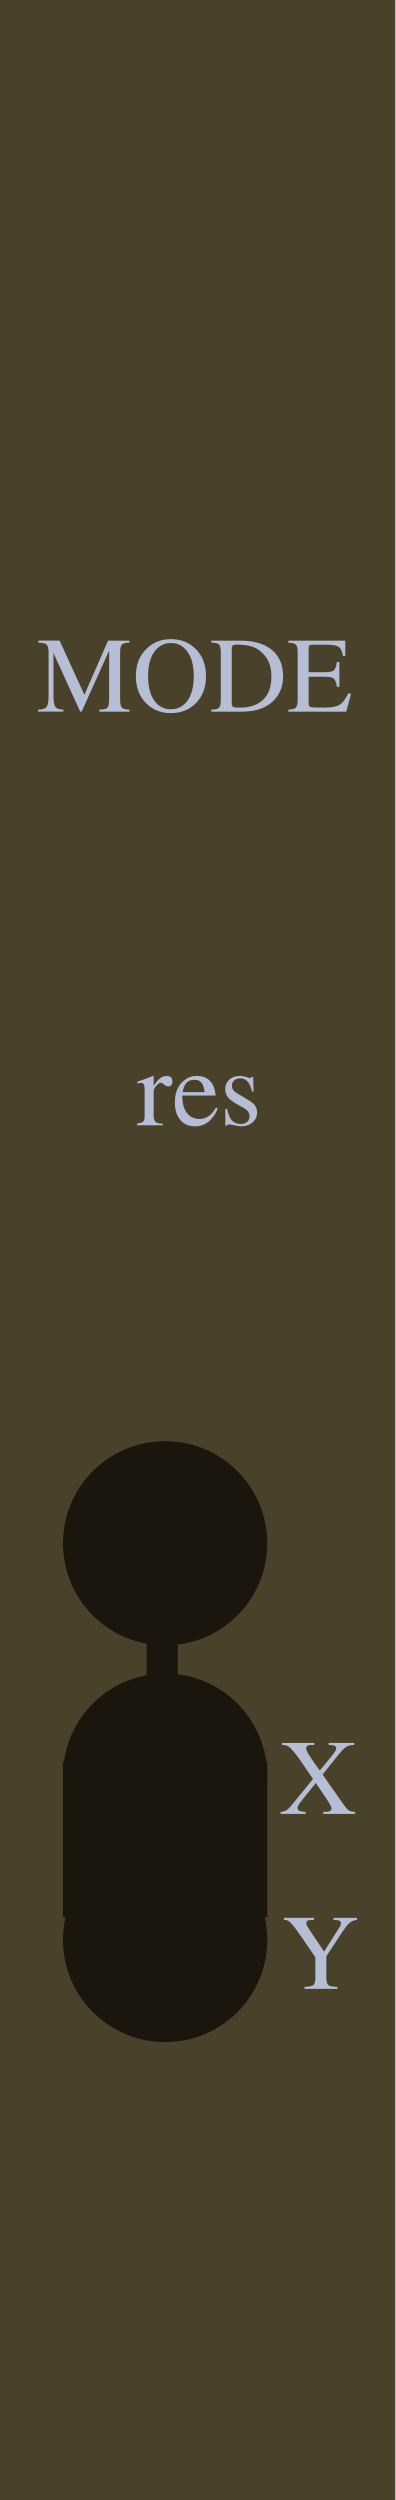
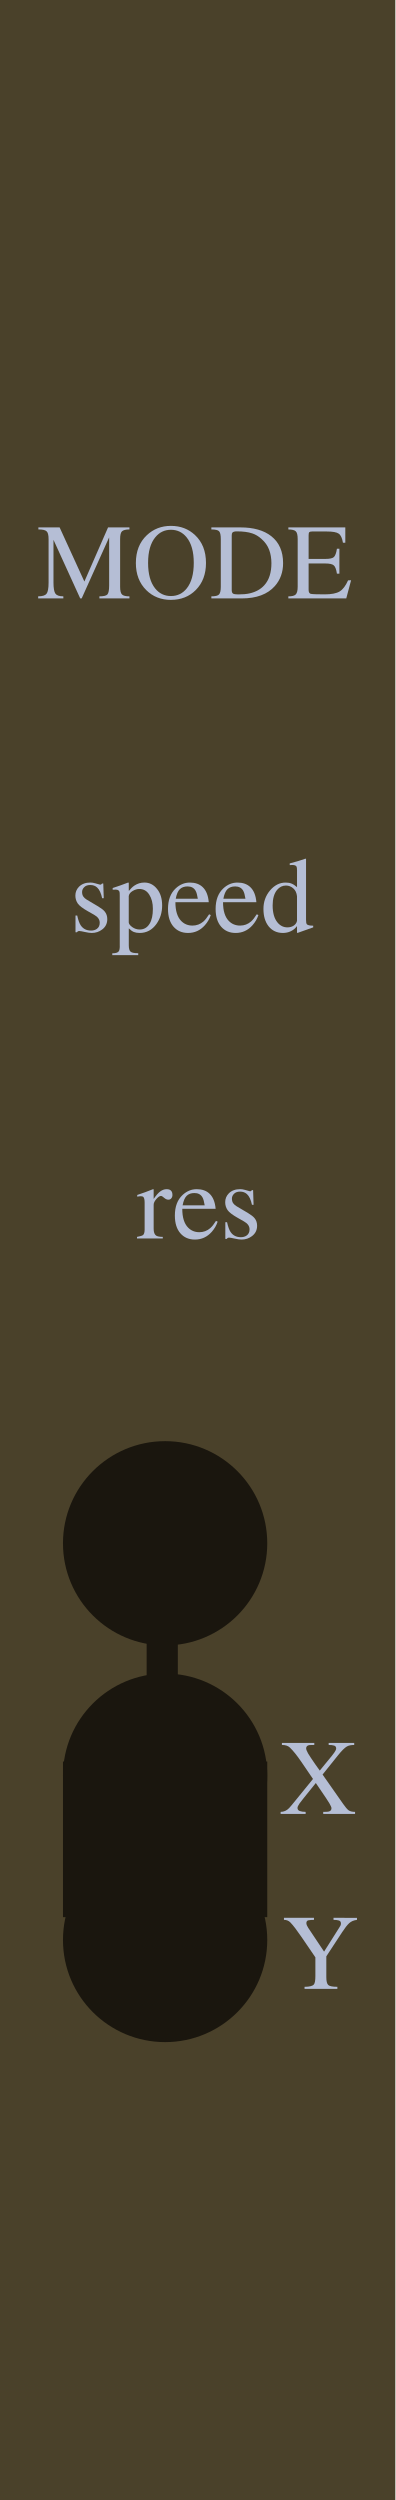
<svg xmlns="http://www.w3.org/2000/svg" width="20.32mm" height="128.5mm" viewBox="0 0 20.32 128.5" version="1.1" id="svg8">
  <defs id="defs2" />
  <g id="layer1" transform="translate(0,-168.5)">
    <rect style="opacity:1;fill:#4a412a;fill-opacity:1;stroke:none;stroke-width:0.427;stroke-linejoin:bevel;stroke-miterlimit:4;stroke-dasharray:none;stroke-dashoffset:0;stroke-opacity:1;paint-order:fill markers stroke" id="rect817" width="20.32" height="128.5" x="0" y="168.5" />
    <g aria-label="X" style="font-style:normal;font-variant:normal;font-weight:500;font-stretch:normal;font-size:5.644px;line-height:1.25;font-family:aakar;-inkscape-font-specification:'aakar, Medium';font-variant-ligatures:normal;font-variant-caps:normal;font-variant-numeric:normal;font-feature-settings:normal;text-align:start;letter-spacing:0px;word-spacing:0px;writing-mode:lr-tb;text-anchor:start;fill:#b5bed5;fill-opacity:1;stroke:none;stroke-width:0.265" id="text4585" transform="translate(7.029087,74.8643)">
      <path d="m 11.177,183.222 v 0.105 q -0.243,0 -0.375,0.077 -0.171,0.099 -0.446,0.441 l -0.805,1.003 1.058,1.51 q 0.165,0.237 0.276,0.325 0.116,0.083 0.336,0.083 v 0.105 H 9.584 v -0.105 q 0.193,0 0.254,-0.011 0.171,-0.028 0.171,-0.176 0,-0.066 -0.105,-0.248 -0.072,-0.121 -0.176,-0.276 l -0.524,-0.772 -0.656,0.816 q -0.138,0.171 -0.187,0.243 -0.099,0.143 -0.099,0.22 0,0.116 0.116,0.16 0.116,0.044 0.303,0.044 v 0.105 H 7.395 v -0.105 q 0.248,0 0.435,-0.193 0.061,-0.061 0.364,-0.435 l 0.865,-1.064 -0.601,-0.882 Q 8.123,183.701 7.869,183.459 7.732,183.326 7.461,183.326 v -0.105 h 1.665 v 0.105 q -0.22,0 -0.254,0.006 -0.165,0.028 -0.165,0.171 0,0.083 0.099,0.259 0.105,0.176 0.369,0.557 l 0.232,0.325 0.623,-0.761 q 0.066,-0.088 0.121,-0.16 0.099,-0.138 0.099,-0.215 0,-0.116 -0.105,-0.149 -0.099,-0.033 -0.281,-0.033 v -0.105 z" style="stroke-width:0.265" id="path1631" />
    </g>
    <g aria-label="Y " style="font-style:normal;font-variant:normal;font-weight:500;font-stretch:normal;font-size:5.644px;line-height:1.25;font-family:aakar;-inkscape-font-specification:'aakar, Medium';font-variant-ligatures:normal;font-variant-caps:normal;font-variant-numeric:normal;font-feature-settings:normal;text-align:start;letter-spacing:0px;word-spacing:0px;writing-mode:lr-tb;text-anchor:start;fill:#b5bed5;fill-opacity:1;stroke:none;stroke-width:0.265" id="text4585-8" transform="translate(8.08742,64.81013)">
      <path d="m 10.261,202.267 v 0.105 q -0.248,0.028 -0.402,0.171 -0.149,0.138 -0.358,0.458 l -0.816,1.246 v 1.069 q 0,0.309 0.099,0.402 0.099,0.094 0.469,0.094 v 0.105 H 7.566 v -0.105 q 0.38,0 0.48,-0.121 0.077,-0.094 0.077,-0.435 v -0.959 L 7.4,203.237 Q 7.059,202.735 6.838,202.504 6.711,202.371 6.508,202.371 v -0.105 h 1.543 v 0.105 q -0.165,0 -0.281,0.022 -0.11,0.017 -0.11,0.149 0,0.044 0.028,0.116 0.033,0.072 0.066,0.121 l 0.816,1.224 0.788,-1.246 q 0.044,-0.072 0.061,-0.105 0.017,-0.039 0.017,-0.099 0,-0.116 -0.105,-0.149 -0.105,-0.033 -0.276,-0.033 v -0.105 z" style="stroke-width:0.265" id="path1634" />
    </g>
    <circle style="opacity:1;fill:#1a160e;fill-opacity:1;stroke:none;stroke-width:1.342;stroke-linejoin:round;stroke-miterlimit:4;stroke-dasharray:none;stroke-dashoffset:0;stroke-opacity:1;paint-order:fill markers stroke" id="path1054" cx="8.487" cy="259.77" r="5.25" />
    <circle style="opacity:1;fill:#1a160e;fill-opacity:1;stroke:none;stroke-width:1.342;stroke-linejoin:round;stroke-miterlimit:4;stroke-dasharray:none;stroke-dashoffset:0;stroke-opacity:1;paint-order:fill markers stroke" id="path1054-4" cx="8.487" cy="268.215" r="5.25" />
    <circle style="opacity:1;fill:#1a160e;fill-opacity:1;stroke:none;stroke-width:1.342;stroke-linejoin:round;stroke-miterlimit:4;stroke-dasharray:none;stroke-dashoffset:0;stroke-opacity:1;paint-order:fill markers stroke" id="path1054-3" cx="8.487" cy="247.825" r="5.25" />
    <rect style="opacity:1;fill:#1a160e;fill-opacity:1;stroke:none;stroke-width:0.767;stroke-linejoin:round;stroke-miterlimit:4;stroke-dasharray:none;stroke-dashoffset:0;stroke-opacity:1;paint-order:fill markers stroke" id="rect1113" width="10.5" height="8" x="3.237" y="259.042" />
    <rect style="opacity:1;fill:#1a160e;fill-opacity:1;stroke:none;stroke-width:0.888;stroke-linejoin:round;stroke-miterlimit:4;stroke-dasharray:none;stroke-dashoffset:0;stroke-opacity:1;paint-order:fill markers stroke" id="rect1130" width="1.604" height="5.078" x="7.537" y="251.145" />
-     <g aria-label="MODE" style="font-style:normal;font-variant:normal;font-weight:500;font-stretch:normal;font-size:5.644px;line-height:1.25;font-family:aakar;-inkscape-font-specification:'aakar, Medium';font-variant-ligatures:normal;font-variant-caps:normal;font-variant-numeric:normal;font-feature-settings:normal;text-align:start;letter-spacing:0px;word-spacing:0px;writing-mode:lr-tb;text-anchor:start;fill:#b5bed5;fill-opacity:1;stroke:none;stroke-width:0.265" id="text4585-8-3" transform="translate(-0.5291667,-65.6167)">
+     <g aria-label="MODE" style="font-style:normal;font-variant:normal;font-weight:500;font-stretch:normal;font-size:5.644px;line-height:1.25;font-family:aakar;-inkscape-font-specification:'aakar, Medium';font-variant-ligatures:normal;font-variant-caps:normal;font-variant-numeric:normal;font-feature-settings:normal;text-align:start;letter-spacing:0px;word-spacing:0px;writing-mode:lr-tb;text-anchor:start;fill:#b5bed5;fill-opacity:1;stroke:none;stroke-width:0.265" id="text4585-8-3" transform="translate(-0.5291667,-71.43754)">
      <path d="m 7.182,267.046 v 0.105 q -0.276,0 -0.38,0.094 -0.099,0.088 -0.099,0.402 v 2.447 q 0,0.309 0.099,0.402 0.099,0.094 0.38,0.094 v 0.105 H 5.638 v -0.105 q 0.325,0 0.413,-0.099 0.088,-0.105 0.088,-0.458 v -2.475 l -1.411,3.136 h -0.077 l -1.373,-3.01 v 2.199 q 0,0.424 0.099,0.568 0.099,0.138 0.408,0.138 v 0.105 H 2.491 v -0.105 q 0.325,0 0.43,-0.132 0.105,-0.132 0.105,-0.573 v -2.238 q 0,-0.314 -0.105,-0.402 -0.099,-0.094 -0.419,-0.094 v -0.105 h 1.091 l 1.273,2.784 1.218,-2.784 z" style="stroke-width:0.265" id="path875" />
      <path d="m 9.315,270.772 q -0.766,0 -1.273,-0.507 -0.529,-0.529 -0.529,-1.389 0,-0.898 0.562,-1.428 0.507,-0.48 1.24,-0.48 0.739,0 1.24,0.474 0.562,0.529 0.562,1.433 0,0.86 -0.524,1.389 -0.502,0.507 -1.279,0.507 z m 0,-0.198 q 0.502,0 0.816,-0.397 0.358,-0.452 0.358,-1.306 0,-0.871 -0.375,-1.323 -0.314,-0.38 -0.799,-0.38 -0.485,0 -0.799,0.38 -0.375,0.452 -0.375,1.323 0,0.854 0.358,1.306 0.314,0.397 0.816,0.397 z" style="stroke-width:0.265" id="path877" />
      <path d="m 11.393,270.695 v -0.105 q 0.309,0 0.397,-0.099 0.088,-0.099 0.088,-0.397 v -2.447 q 0,-0.314 -0.088,-0.402 -0.083,-0.094 -0.397,-0.094 v -0.105 h 1.488 q 1.02,0 1.593,0.452 0.606,0.48 0.606,1.384 0,0.7 -0.424,1.18 -0.562,0.634 -1.698,0.634 z m 1.047,-3.23 v 2.8 q 0,0.138 0.066,0.182 0.066,0.044 0.265,0.044 0.358,0 0.595,-0.055 0.474,-0.11 0.75,-0.419 0.364,-0.402 0.364,-1.13 0,-0.38 -0.116,-0.689 -0.116,-0.314 -0.397,-0.562 -0.22,-0.198 -0.469,-0.281 -0.309,-0.105 -0.799,-0.105 -0.171,0 -0.226,0.066 -0.033,0.039 -0.033,0.149 z" style="stroke-width:0.265" id="path879" />
      <path d="m 18.575,269.764 -0.248,0.932 h -2.977 v -0.105 q 0.276,0 0.375,-0.094 0.105,-0.099 0.105,-0.402 v -2.447 q 0,-0.314 -0.099,-0.402 -0.099,-0.094 -0.38,-0.094 v -0.105 h 2.927 v 0.788 h -0.121 q -0.061,-0.364 -0.22,-0.469 -0.154,-0.11 -0.617,-0.11 H 16.574 q -0.105,0 -0.143,0.033 -0.039,0.028 -0.039,0.154 v 1.224 h 0.849 q 0.353,0 0.452,-0.099 0.105,-0.105 0.154,-0.424 h 0.127 v 1.279 h -0.127 q -0.05,-0.331 -0.16,-0.424 -0.105,-0.099 -0.446,-0.099 h -0.849 v 1.356 q 0,0.171 0.105,0.204 0.11,0.028 0.717,0.028 0.524,0 0.772,-0.149 0.248,-0.149 0.435,-0.573 z" style="stroke-width:0.265" id="path881" />
    </g>
-     <g aria-label="res" style="font-style:normal;font-variant:normal;font-weight:500;font-stretch:normal;font-size:5.644px;line-height:1.25;font-family:aakar;-inkscape-font-specification:'aakar, Medium';font-variant-ligatures:normal;font-variant-caps:normal;font-variant-numeric:normal;font-feature-settings:normal;text-align:start;letter-spacing:0px;word-spacing:0px;writing-mode:lr-tb;text-anchor:start;fill:#000000;fill-opacity:1;stroke:none;stroke-width:0.265" id="text11491-4" transform="translate(1.995119,-58.88205)">
+     <g aria-label="res" style="font-style:normal;font-variant:normal;font-weight:500;font-stretch:normal;font-size:5.644px;line-height:1.25;font-family:aakar;-inkscape-font-specification:'aakar, Medium';font-variant-ligatures:normal;font-variant-caps:normal;font-variant-numeric:normal;font-feature-settings:normal;text-align:start;letter-spacing:0px;word-spacing:0px;writing-mode:lr-tb;text-anchor:start;fill:#000000;fill-opacity:1;stroke:none;stroke-width:0.265" id="text11491-4" transform="translate(1.995119,-53.06121)">
      <path d="m 5.439,284.756 v -1.378 q 0,-0.215 -0.061,-0.287 -0.039,-0.044 -0.132,-0.044 -0.055,0 -0.088,0.006 -0.033,0 -0.099,0.017 v -0.088 q 0.435,-0.143 0.816,-0.298 l 0.028,0.011 v 0.491 q 0.198,-0.287 0.347,-0.391 0.154,-0.11 0.32,-0.11 0.298,0 0.298,0.298 0,0.105 -0.061,0.176 -0.055,0.066 -0.149,0.066 -0.105,0 -0.215,-0.094 -0.105,-0.099 -0.165,-0.099 -0.099,0 -0.237,0.16 -0.138,0.16 -0.138,0.292 v 1.24 q 0,0.259 0.127,0.347 0.099,0.066 0.342,0.066 v 0.083 H 5.047 v -0.083 q 0.248,-0.044 0.309,-0.094 0.083,-0.066 0.083,-0.287 z" style="font-style:normal;font-variant:normal;font-weight:500;font-stretch:normal;font-size:5.644px;font-family:aakar;-inkscape-font-specification:'aakar, Medium';font-variant-ligatures:normal;font-variant-caps:normal;font-variant-numeric:normal;font-feature-settings:normal;text-align:start;writing-mode:lr-tb;text-anchor:start;fill:#b5bed5;fill-opacity:1;stroke-width:0.265" id="path932" />
      <path d="m 9.104,284.315 0.088,0.039 q -0.094,0.287 -0.303,0.524 -0.353,0.397 -0.865,0.397 -0.469,0 -0.75,-0.325 -0.281,-0.325 -0.281,-0.909 0,-0.689 0.397,-1.058 0.32,-0.298 0.728,-0.298 0.413,0 0.656,0.232 0.27,0.254 0.314,0.777 h -1.714 q 0,0.661 0.298,0.965 0.232,0.237 0.579,0.237 0.32,0 0.562,-0.209 0.138,-0.121 0.292,-0.369 z m -1.714,-0.799 h 1.136 q -0.044,-0.287 -0.116,-0.413 -0.127,-0.22 -0.413,-0.22 -0.248,0 -0.397,0.143 -0.143,0.138 -0.209,0.491 z" style="font-style:normal;font-variant:normal;font-weight:500;font-stretch:normal;font-size:5.644px;font-family:aakar;-inkscape-font-specification:'aakar, Medium';font-variant-ligatures:normal;font-variant-caps:normal;font-variant-numeric:normal;font-feature-settings:normal;text-align:start;writing-mode:lr-tb;text-anchor:start;fill:#b5bed5;fill-opacity:1;stroke-width:0.265" id="path934" />
      <path d="m 11.039,283.488 h -0.083 q -0.083,-0.391 -0.259,-0.551 -0.138,-0.127 -0.353,-0.127 -0.204,0 -0.314,0.116 -0.105,0.11 -0.105,0.243 0,0.138 0.061,0.232 0.066,0.094 0.176,0.16 l 0.595,0.353 q 0.237,0.143 0.331,0.259 0.132,0.16 0.132,0.391 0,0.336 -0.265,0.535 -0.232,0.176 -0.535,0.176 -0.132,0 -0.353,-0.05 -0.22,-0.05 -0.287,-0.05 -0.077,0 -0.121,0.066 h -0.072 v -0.86 h 0.088 q 0.077,0.347 0.176,0.496 0.182,0.276 0.535,0.276 0.171,0 0.292,-0.083 0.154,-0.105 0.154,-0.32 0,-0.248 -0.287,-0.408 l -0.32,-0.182 q -0.402,-0.226 -0.524,-0.402 -0.121,-0.182 -0.121,-0.402 0,-0.265 0.182,-0.452 0.215,-0.22 0.59,-0.22 0.121,0 0.248,0.039 0.127,0.033 0.259,0.072 0.05,0 0.094,-0.061 h 0.061 z" style="font-style:normal;font-variant:normal;font-weight:500;font-stretch:normal;font-size:5.644px;font-family:aakar;-inkscape-font-specification:'aakar, Medium';font-variant-ligatures:normal;font-variant-caps:normal;font-variant-numeric:normal;font-feature-settings:normal;text-align:start;writing-mode:lr-tb;text-anchor:start;fill:#b5bed5;fill-opacity:1;stroke-width:0.265" id="path936" />
    </g>
+     <g aria-label="speed" style="font-style:normal;font-variant:normal;font-weight:500;font-stretch:normal;font-size:5.644px;line-height:1.25;font-family:aakar;-inkscape-font-specification:'aakar, Medium';font-variant-ligatures:normal;font-variant-caps:normal;font-variant-numeric:normal;font-feature-settings:normal;text-align:start;letter-spacing:0px;word-spacing:0px;writing-mode:lr-tb;text-anchor:start;fill:#b5bed5;fill-opacity:1;stroke:none;stroke-width:0.265" id="text4585-8-3-4">
+       <path d="m 5.333,214.667 h -0.083 q -0.083,-0.391 -0.259,-0.551 -0.138,-0.127 -0.353,-0.127 -0.204,0 -0.314,0.116 -0.105,0.11 -0.105,0.243 0,0.138 0.061,0.232 0.066,0.094 0.176,0.16 l 0.595,0.353 q 0.237,0.143 0.331,0.259 0.132,0.16 0.132,0.391 0,0.336 -0.265,0.535 -0.232,0.176 -0.535,0.176 -0.132,0 -0.353,-0.05 -0.22,-0.05 -0.287,-0.05 -0.077,0 -0.121,0.066 h -0.072 v -0.86 h 0.088 q 0.077,0.347 0.176,0.496 0.182,0.276 0.535,0.276 0.171,0 0.292,-0.083 0.154,-0.105 0.154,-0.32 0,-0.248 -0.287,-0.408 l -0.32,-0.182 q -0.402,-0.226 -0.524,-0.402 -0.121,-0.182 -0.121,-0.402 0,-0.265 0.182,-0.452 0.215,-0.22 0.59,-0.22 0.121,0 0.248,0.039 0.127,0.033 0.259,0.072 0.05,0 0.094,-0.061 h 0.061 z" style="stroke-width:0.265" id="path964" />
+       <path d="m 6.155,217.12 v -2.58 q 0,-0.149 -0.011,-0.193 -0.033,-0.121 -0.198,-0.121 l -0.154,0.006 v -0.088 q 0.397,-0.127 0.794,-0.281 l 0.033,0.011 v 0.402 l 0.011,0.011 q 0.127,-0.165 0.281,-0.27 0.232,-0.154 0.513,-0.154 0.386,0 0.645,0.325 0.265,0.32 0.265,0.86 0,0.529 -0.292,0.943 -0.331,0.463 -0.865,0.463 -0.171,0 -0.298,-0.05 -0.121,-0.05 -0.259,-0.187 v 0.865 q 0,0.259 0.094,0.336 0.094,0.077 0.391,0.077 v 0.099 h -1.334 v -0.094 q 0.254,0 0.331,-0.099 0.055,-0.072 0.055,-0.281 z m 0.463,-2.563 v 1.356 q 0,0.105 0.176,0.237 0.176,0.127 0.386,0.127 0.331,0 0.513,-0.303 0.165,-0.27 0.165,-0.761 0,-0.441 -0.187,-0.728 -0.182,-0.292 -0.513,-0.292 -0.165,0 -0.342,0.105 -0.176,0.105 -0.198,0.259 z" style="stroke-width:0.265" id="path966" />
+       <path d="m 10.746,215.494 0.088,0.039 q -0.094,0.287 -0.303,0.524 -0.353,0.397 -0.865,0.397 -0.469,0 -0.75,-0.325 -0.281,-0.325 -0.281,-0.909 0,-0.689 0.397,-1.058 0.32,-0.298 0.728,-0.298 0.413,0 0.656,0.232 0.27,0.254 0.314,0.777 h -1.714 q 0,0.661 0.298,0.965 0.232,0.237 0.579,0.237 0.32,0 0.562,-0.209 0.138,-0.121 0.292,-0.369 z m -1.714,-0.799 h 1.136 q -0.044,-0.287 -0.116,-0.413 -0.127,-0.22 -0.413,-0.22 -0.248,0 -0.397,0.143 -0.143,0.138 -0.209,0.491 z" style="stroke-width:0.265" id="path968" />
+       <path d="m 13.194,215.494 0.088,0.039 q -0.094,0.287 -0.303,0.524 -0.353,0.397 -0.865,0.397 -0.469,0 -0.75,-0.325 -0.281,-0.325 -0.281,-0.909 0,-0.689 0.397,-1.058 0.32,-0.298 0.728,-0.298 0.413,0 0.656,0.232 0.27,0.254 0.314,0.777 h -1.714 q 0,0.661 0.298,0.965 0.232,0.237 0.579,0.237 0.32,0 0.562,-0.209 0.138,-0.121 0.292,-0.369 z m -1.714,-0.799 h 1.136 q -0.044,-0.287 -0.116,-0.413 -0.127,-0.22 -0.413,-0.22 -0.248,0 -0.397,0.143 -0.143,0.138 -0.209,0.491 z" style="stroke-width:0.265" id="path970" />
+       <path d="m 15.266,215.836 v -1.268 q -0.028,-0.265 -0.193,-0.408 -0.165,-0.143 -0.375,-0.143 -0.27,0 -0.458,0.226 -0.226,0.276 -0.226,0.794 0,0.568 0.243,0.871 0.209,0.259 0.518,0.259 0.182,0 0.32,-0.088 0.138,-0.094 0.171,-0.243 z m 0.832,0.243 v 0.088 l -0.81,0.287 -0.022,-0.017 v -0.336 q -0.143,0.187 -0.331,0.27 -0.182,0.083 -0.391,0.083 -0.458,0 -0.733,-0.336 -0.27,-0.336 -0.27,-0.898 0,-0.546 0.336,-0.948 0.342,-0.408 0.805,-0.408 0.182,0 0.309,0.055 0.127,0.05 0.276,0.182 v -0.86 q 0,-0.16 -0.028,-0.204 -0.05,-0.077 -0.215,-0.077 l -0.132,0.006 v -0.088 q 0.281,-0.072 0.424,-0.116 0.149,-0.044 0.386,-0.127 l 0.028,0.011 v 3.125 q 0,0.193 0.044,0.237 0.066,0.072 0.325,0.072 z" style="stroke-width:0.265" id="path972" />
+     </g>
  </g>
</svg>
